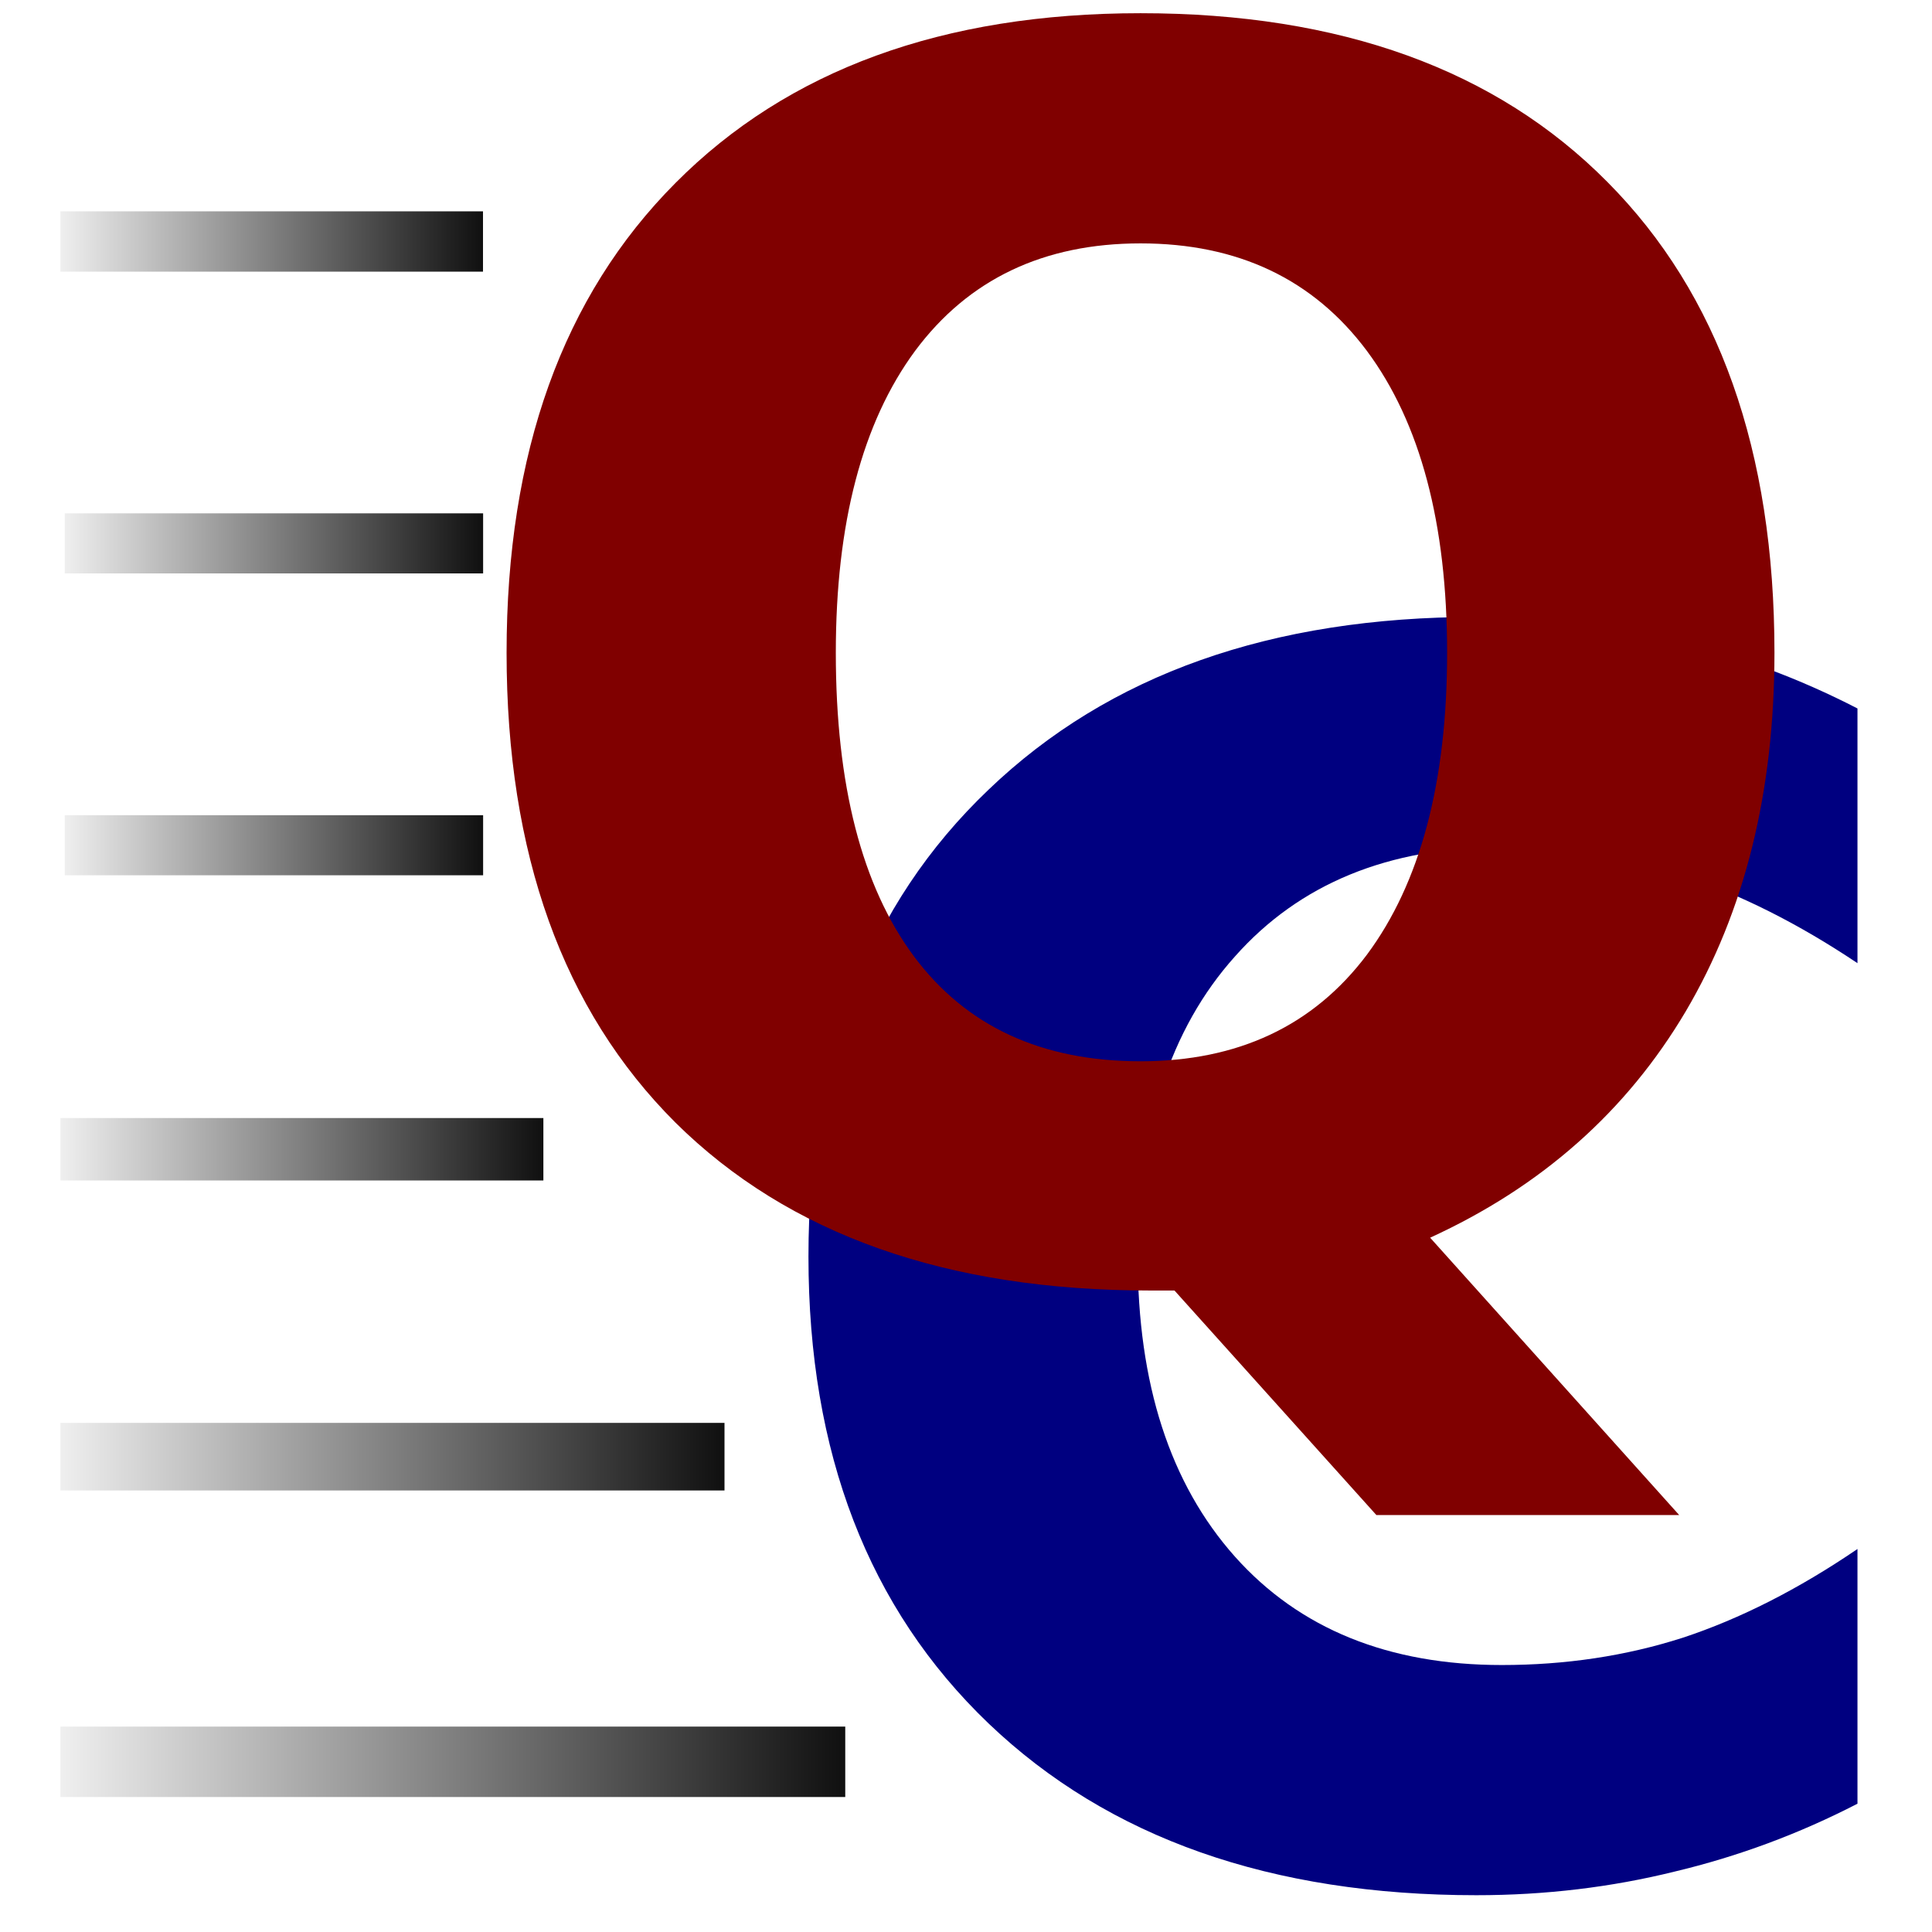
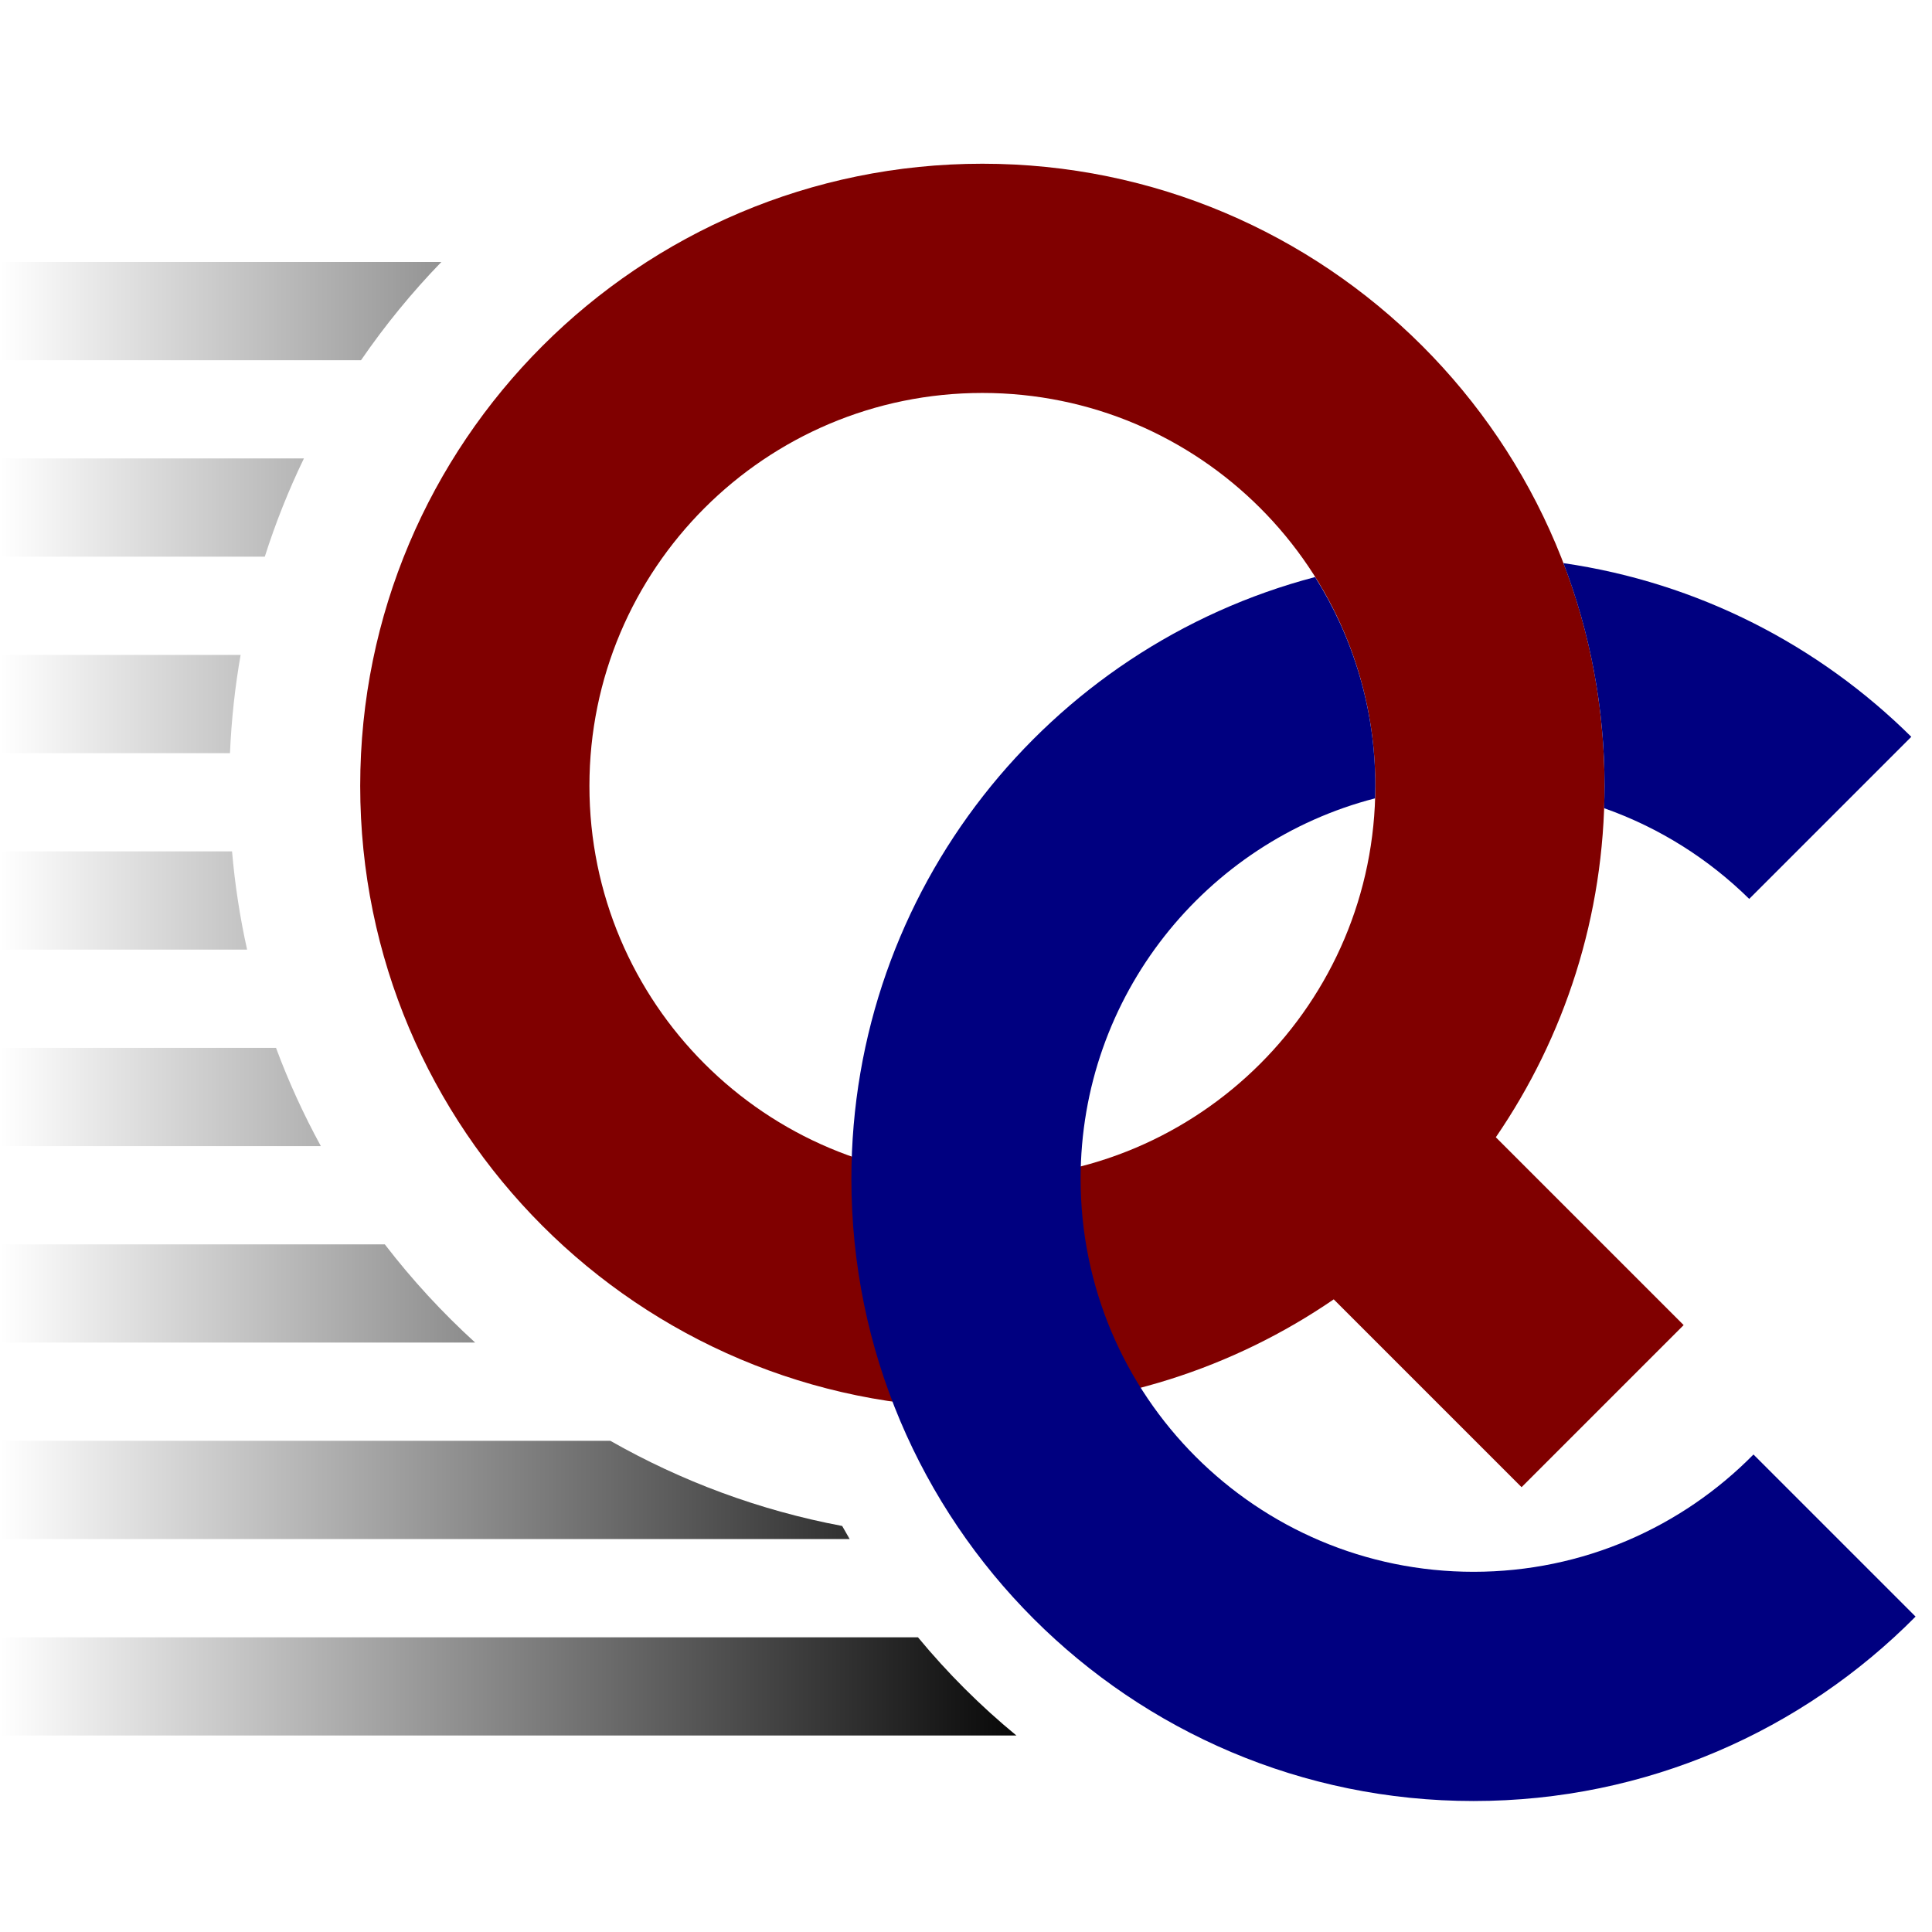
- <svg xmlns="http://www.w3.org/2000/svg" xmlns:xlink="http://www.w3.org/1999/xlink" width="32px" height="32px" id="svg2816" version="1.1">
-   <defs id="defs2818">
-     <linearGradient id="linearGradient3612">
-       <stop style="stop-color:#000000;stop-opacity:1;" offset="0" id="stop3614" />
-       <stop style="stop-color:#000000;stop-opacity:0;" offset="1" id="stop3616" />
+ <svg xmlns="http://www.w3.org/2000/svg" width="59" height="59" viewBox="0 0 59 59" fill="none">
+   <path fill-rule="evenodd" clip-rule="evenodd" d="M30 5C40.493 5 49 13.507 49 24C49 27.982 47.773 31.677 45.68 34.73L51.416 40.466L46.466 45.416L40.73 39.68C37.677 41.773 33.982 43 30 43C19.507 43 11 34.493 11 24C11 13.507 19.507 5 30 5ZM30 12C23.373 12 18 17.373 18 24C18 30.627 23.373 36 30 36C36.627 36 42 30.627 42 24C42 17.373 36.627 12 30 12Z" fill="#800000" />
+   <path d="M40.161 17.622C41.324 19.47 42 21.655 42 24C42 24.127 41.997 24.254 41.993 24.38C36.821 25.714 33 30.411 33 36C33 42.627 38.373 48 45 48C48.347 48 51.371 46.628 53.548 44.418L58.498 49.368C55.055 52.845 50.28 55 45 55C34.507 55 26 46.493 26 36C26 27.179 32.011 19.762 40.161 17.622Z" fill="#000080" />
+   <path d="M47.744 17.197C51.86 17.793 55.549 19.709 58.368 22.501L53.418 27.451C52.175 26.227 50.667 25.273 48.987 24.681C48.995 24.455 49 24.228 49 24C49 21.603 48.554 19.309 47.744 17.197Z" fill="#000080" />
+   <path d="M13.479 8C12.581 8.928 11.759 9.931 11.025 11H0V8H13.479Z" fill="url(#paint0_linear_6_2)" />
+   <path d="M9.281 14C8.815 14.964 8.416 15.966 8.086 17H0V14H9.281Z" fill="url(#paint1_linear_6_2)" />
+   <path d="M7.348 20C7.176 20.98 7.067 21.981 7.023 23H0V20H7.348Z" fill="url(#paint2_linear_6_2)" />
+   <path d="M7.086 26C7.174 27.021 7.329 28.022 7.546 29H0V26H7.086Z" fill="url(#paint3_linear_6_2)" />
+   <path d="M8.429 32C8.814 33.038 9.274 34.039 9.798 35H0V32H8.429Z" fill="url(#paint4_linear_6_2)" />
+   <path d="M11.751 38C12.581 39.08 13.505 40.084 14.511 41H0V38H11.751Z" fill="url(#paint5_linear_6_2)" />
+   <path d="M18.639 44C20.804 45.232 23.188 46.124 25.719 46.601C25.793 46.735 25.87 46.867 25.947 47H0V44H18.639Z" fill="url(#paint6_linear_6_2)" />
+   <path d="M28.033 50C28.937 51.094 29.944 52.099 31.04 53H0V50H28.033Z" fill="url(#paint7_linear_6_2)" />
+   <defs>
+     <linearGradient id="paint0_linear_6_2" x1="0" y1="9.5" x2="32" y2="9.5" gradientUnits="userSpaceOnUse">
+       <stop stop-opacity="0" />
+       <stop offset="1" />
    </linearGradient>
-     <linearGradient xlink:href="#linearGradient3612" id="linearGradient3618" x1="0.5" y1="5" x2="8.5" y2="5" gradientUnits="userSpaceOnUse" gradientTransform="matrix(-1,0,0,1,9,-1)" />
-     <linearGradient xlink:href="#linearGradient3612" id="linearGradient3622" gradientUnits="userSpaceOnUse" gradientTransform="matrix(-0.9900839,0,0,1,8.992468,4)" x1="0.5" y1="5" x2="8.5" y2="5" />
-     <linearGradient xlink:href="#linearGradient3612" id="linearGradient3626" gradientUnits="userSpaceOnUse" gradientTransform="matrix(-0.9900839,0,0,1,8.992468,9)" x1="0.5" y1="5" x2="8.5" y2="5" />
-     <linearGradient xlink:href="#linearGradient3612" id="linearGradient3630" gradientUnits="userSpaceOnUse" gradientTransform="matrix(-1.142857,0,0,0.9354144,10.14286,14.35745)" x1="0.5" y1="5" x2="8.5" y2="5" />
-     <linearGradient xlink:href="#linearGradient3612" id="linearGradient3634" gradientUnits="userSpaceOnUse" gradientTransform="matrix(-1.571428,0,0,0.7977241,13.57143,20.13816)" x1="0.5" y1="5" x2="8.5" y2="5" />
-     <linearGradient xlink:href="#linearGradient3612" id="linearGradient3638" gradientUnits="userSpaceOnUse" gradientTransform="matrix(-1.857143,0,0,0.7337994,15.85714,25.51239)" x1="0.5" y1="5" x2="8.5" y2="5" />
+     <linearGradient id="paint1_linear_6_2" x1="0" y1="15.5" x2="32" y2="15.5" gradientUnits="userSpaceOnUse">
+       <stop stop-opacity="0" />
+       <stop offset="1" />
+     </linearGradient>
+     <linearGradient id="paint2_linear_6_2" x1="0" y1="21.5" x2="32" y2="21.5" gradientUnits="userSpaceOnUse">
+       <stop stop-opacity="0" />
+       <stop offset="1" />
+     </linearGradient>
+     <linearGradient id="paint3_linear_6_2" x1="0" y1="27.5" x2="32" y2="27.5" gradientUnits="userSpaceOnUse">
+       <stop stop-opacity="0" />
+       <stop offset="1" />
+     </linearGradient>
+     <linearGradient id="paint4_linear_6_2" x1="0" y1="33.5" x2="32" y2="33.5" gradientUnits="userSpaceOnUse">
+       <stop stop-opacity="0" />
+       <stop offset="1" />
+     </linearGradient>
+     <linearGradient id="paint5_linear_6_2" x1="0" y1="39.5" x2="32" y2="39.5" gradientUnits="userSpaceOnUse">
+       <stop stop-opacity="0" />
+       <stop offset="1" />
+     </linearGradient>
+     <linearGradient id="paint6_linear_6_2" x1="0" y1="45.5" x2="32" y2="45.5" gradientUnits="userSpaceOnUse">
+       <stop stop-opacity="0" />
+       <stop offset="1" />
+     </linearGradient>
+     <linearGradient id="paint7_linear_6_2" x1="0" y1="51.5" x2="32" y2="51.5" gradientUnits="userSpaceOnUse">
+       <stop stop-opacity="0" />
+       <stop offset="1" />
+     </linearGradient>
  </defs>
-   <g id="layer1">
-     <text id="text2832" y="31" x="12" style="font-size:28px;font-style:normal;font-variant:normal;font-weight:bold;font-stretch:normal;text-align:start;line-height:125%;writing-mode:lr-tb;text-anchor:start;fill:#000080;fill-opacity:1;stroke:none;font-family:Bitstream Vera Sans;-inkscape-font-specification:Bitstream Vera Sans Bold" xml:space="preserve">
-       <tspan y="31" x="12" id="tspan2834">C</tspan>
-     </text>
-     <path style="fill:none;stroke:url(#linearGradient3618);stroke-width:1px;stroke-linecap:butt;stroke-linejoin:miter;stroke-opacity:1" d="M 8,4 C 1,4 1,4 1,4" id="path2838" />
-     <path id="path3620" d="M 8.002,9 C 1.072,9 1.072,9 1.072,9" style="fill:none;stroke:url(#linearGradient3622);stroke-width:0.995px;stroke-linecap:butt;stroke-linejoin:miter;stroke-opacity:1" />
-     <path style="fill:none;stroke:url(#linearGradient3626);stroke-width:0.995px;stroke-linecap:butt;stroke-linejoin:miter;stroke-opacity:1" d="M 8.002,14 C 1.072,14 1.072,14 1.072,14" id="path3624" />
-     <path id="path3628" d="m 9,19.035 c -8,0 -8,0 -8,0" style="fill:none;stroke:url(#linearGradient3630);stroke-width:1.034px;stroke-linecap:butt;stroke-linejoin:miter;stroke-opacity:1" />
-     <path style="fill:none;stroke:url(#linearGradient3634);stroke-width:1.12px;stroke-linecap:butt;stroke-linejoin:miter;stroke-opacity:1" d="m 12,24.127 c -11,0 -11,0 -11,0" id="path3632" />
-     <path id="path3636" d="m 14,29.181 c -13,0 -13,0 -13,0" style="fill:none;stroke:url(#linearGradient3638);stroke-width:1.167px;stroke-linecap:butt;stroke-linejoin:miter;stroke-opacity:1" />
-     <text xml:space="preserve" style="font-size:28px;font-style:normal;font-variant:normal;font-weight:bold;font-stretch:normal;text-align:start;line-height:125%;writing-mode:lr-tb;text-anchor:start;fill:#800000;fill-opacity:1;stroke:none;font-family:Bitstream Vera Sans;-inkscape-font-specification:Bitstream Vera Sans Bold" x="7" y="21" id="text2828">
-       <tspan id="tspan2830" x="7" y="21">Q</tspan>
-     </text>
-   </g>
</svg>
